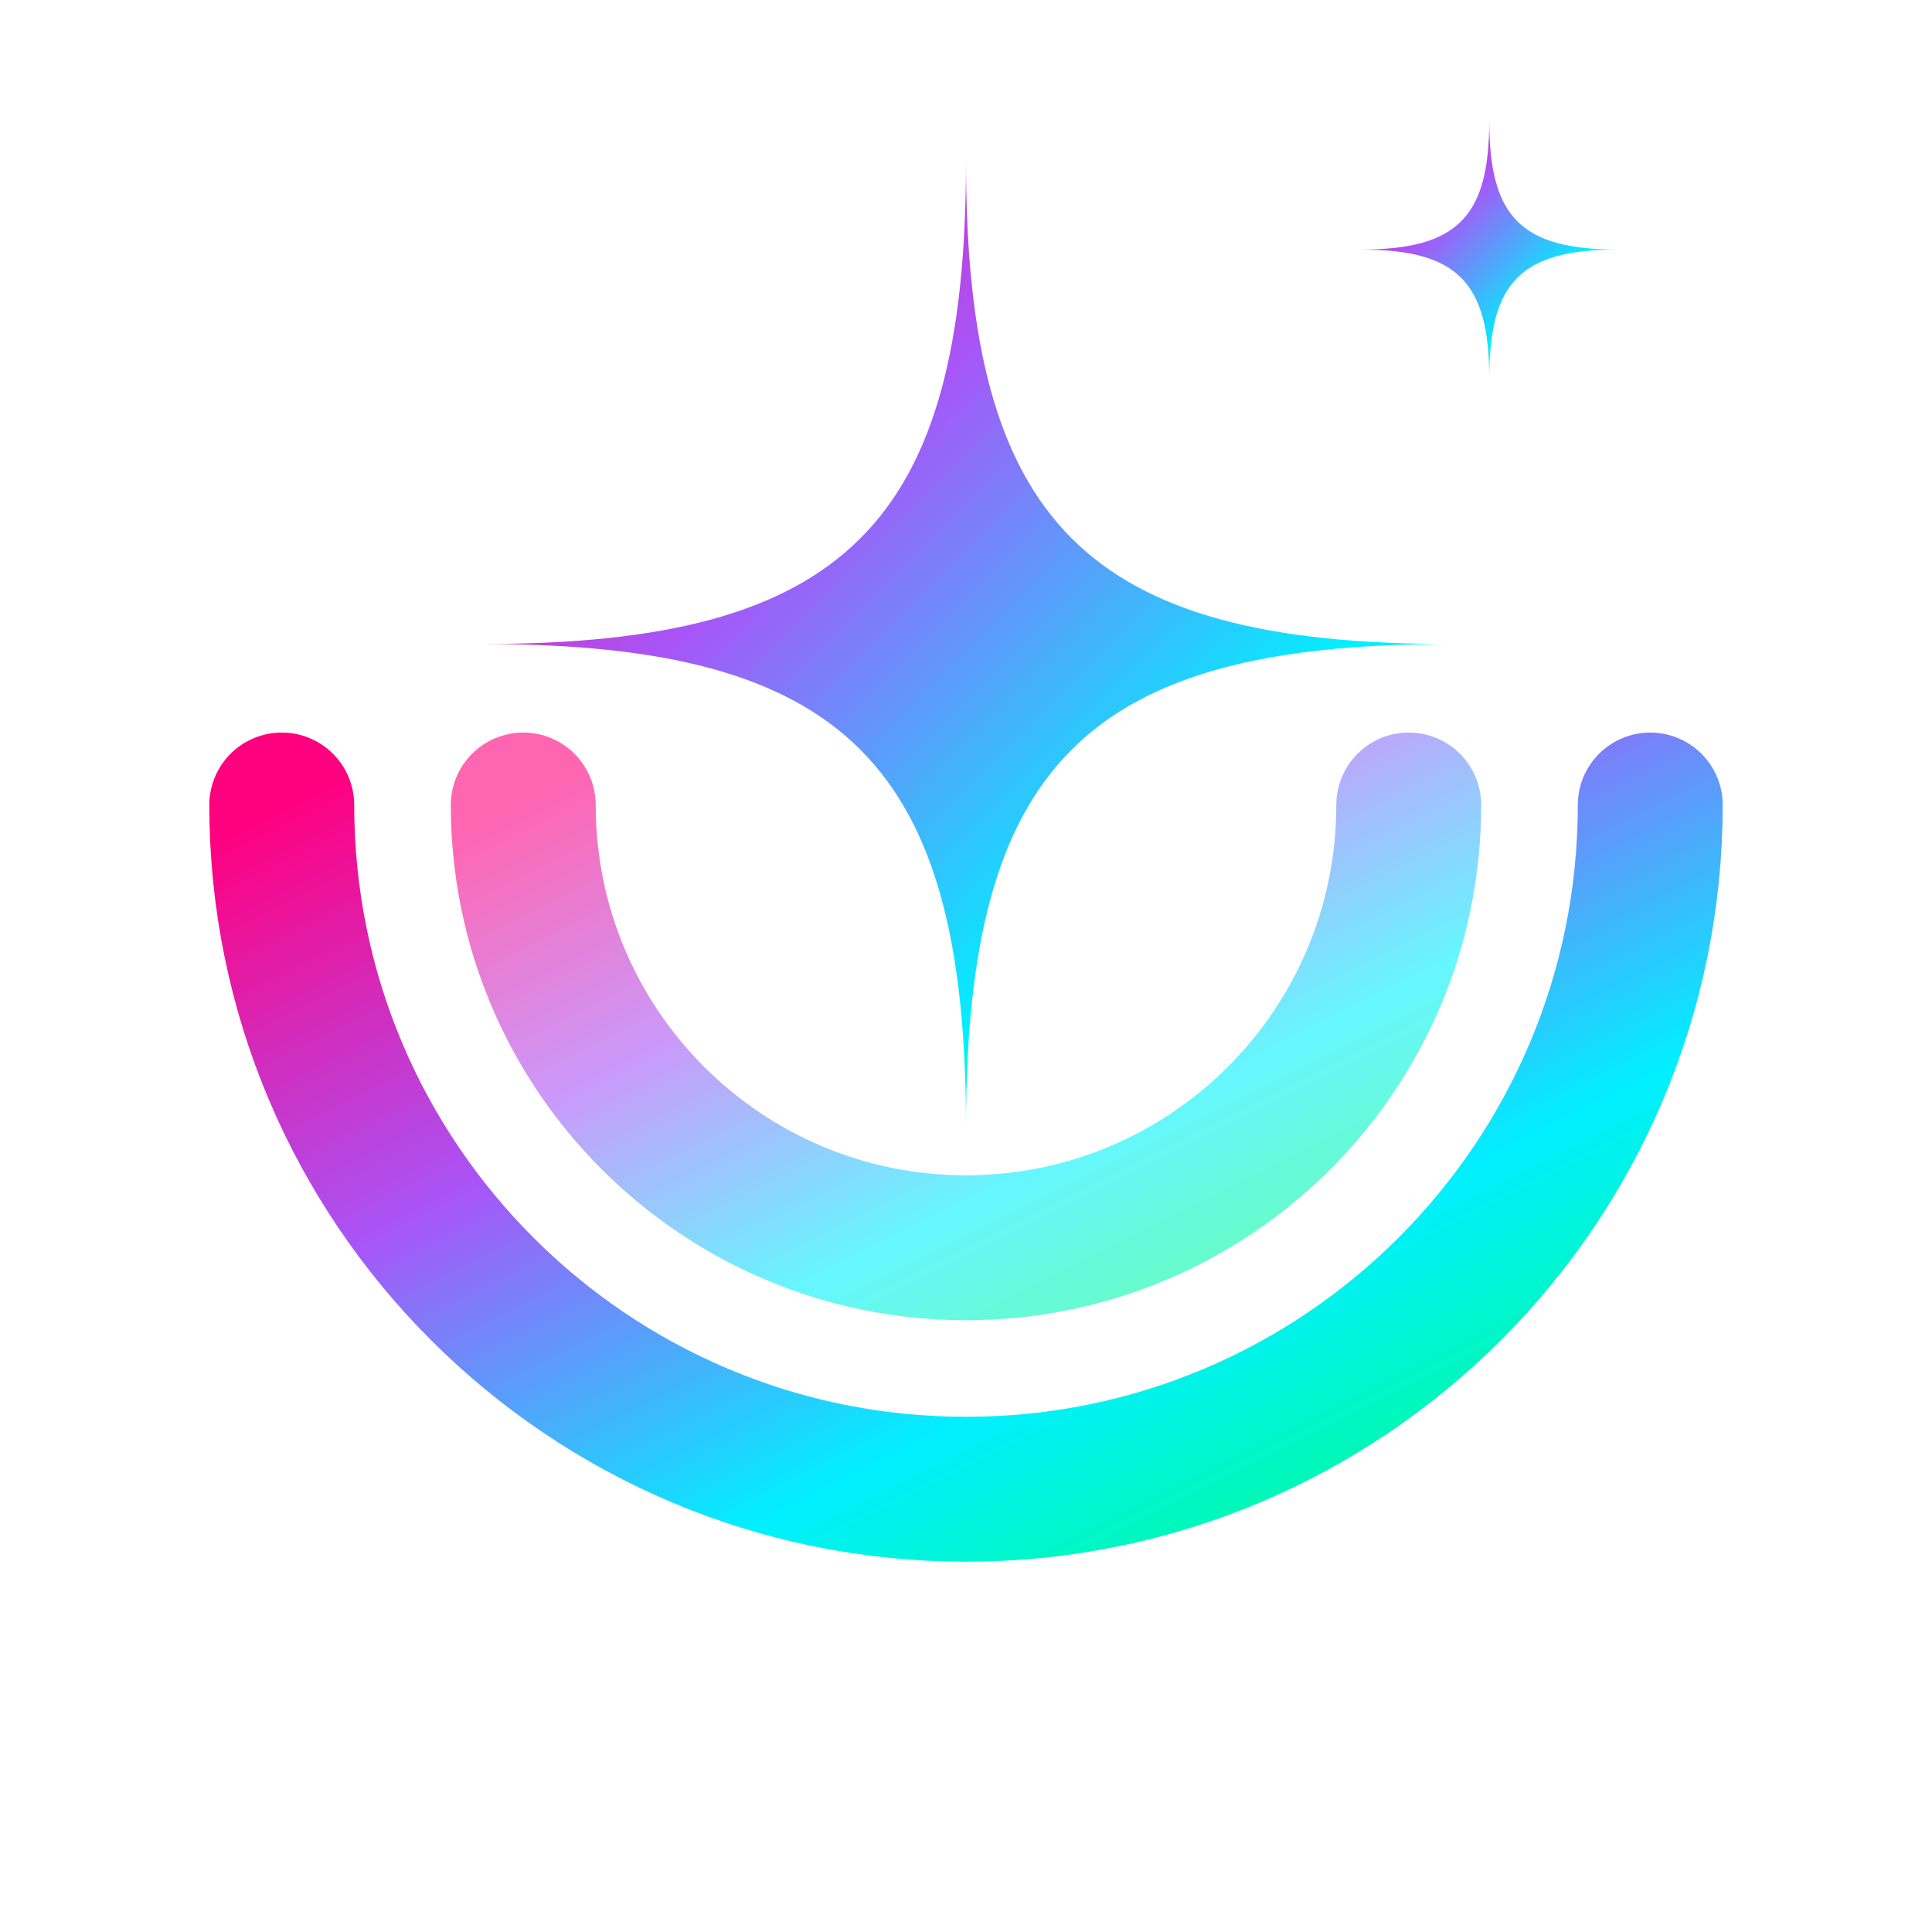
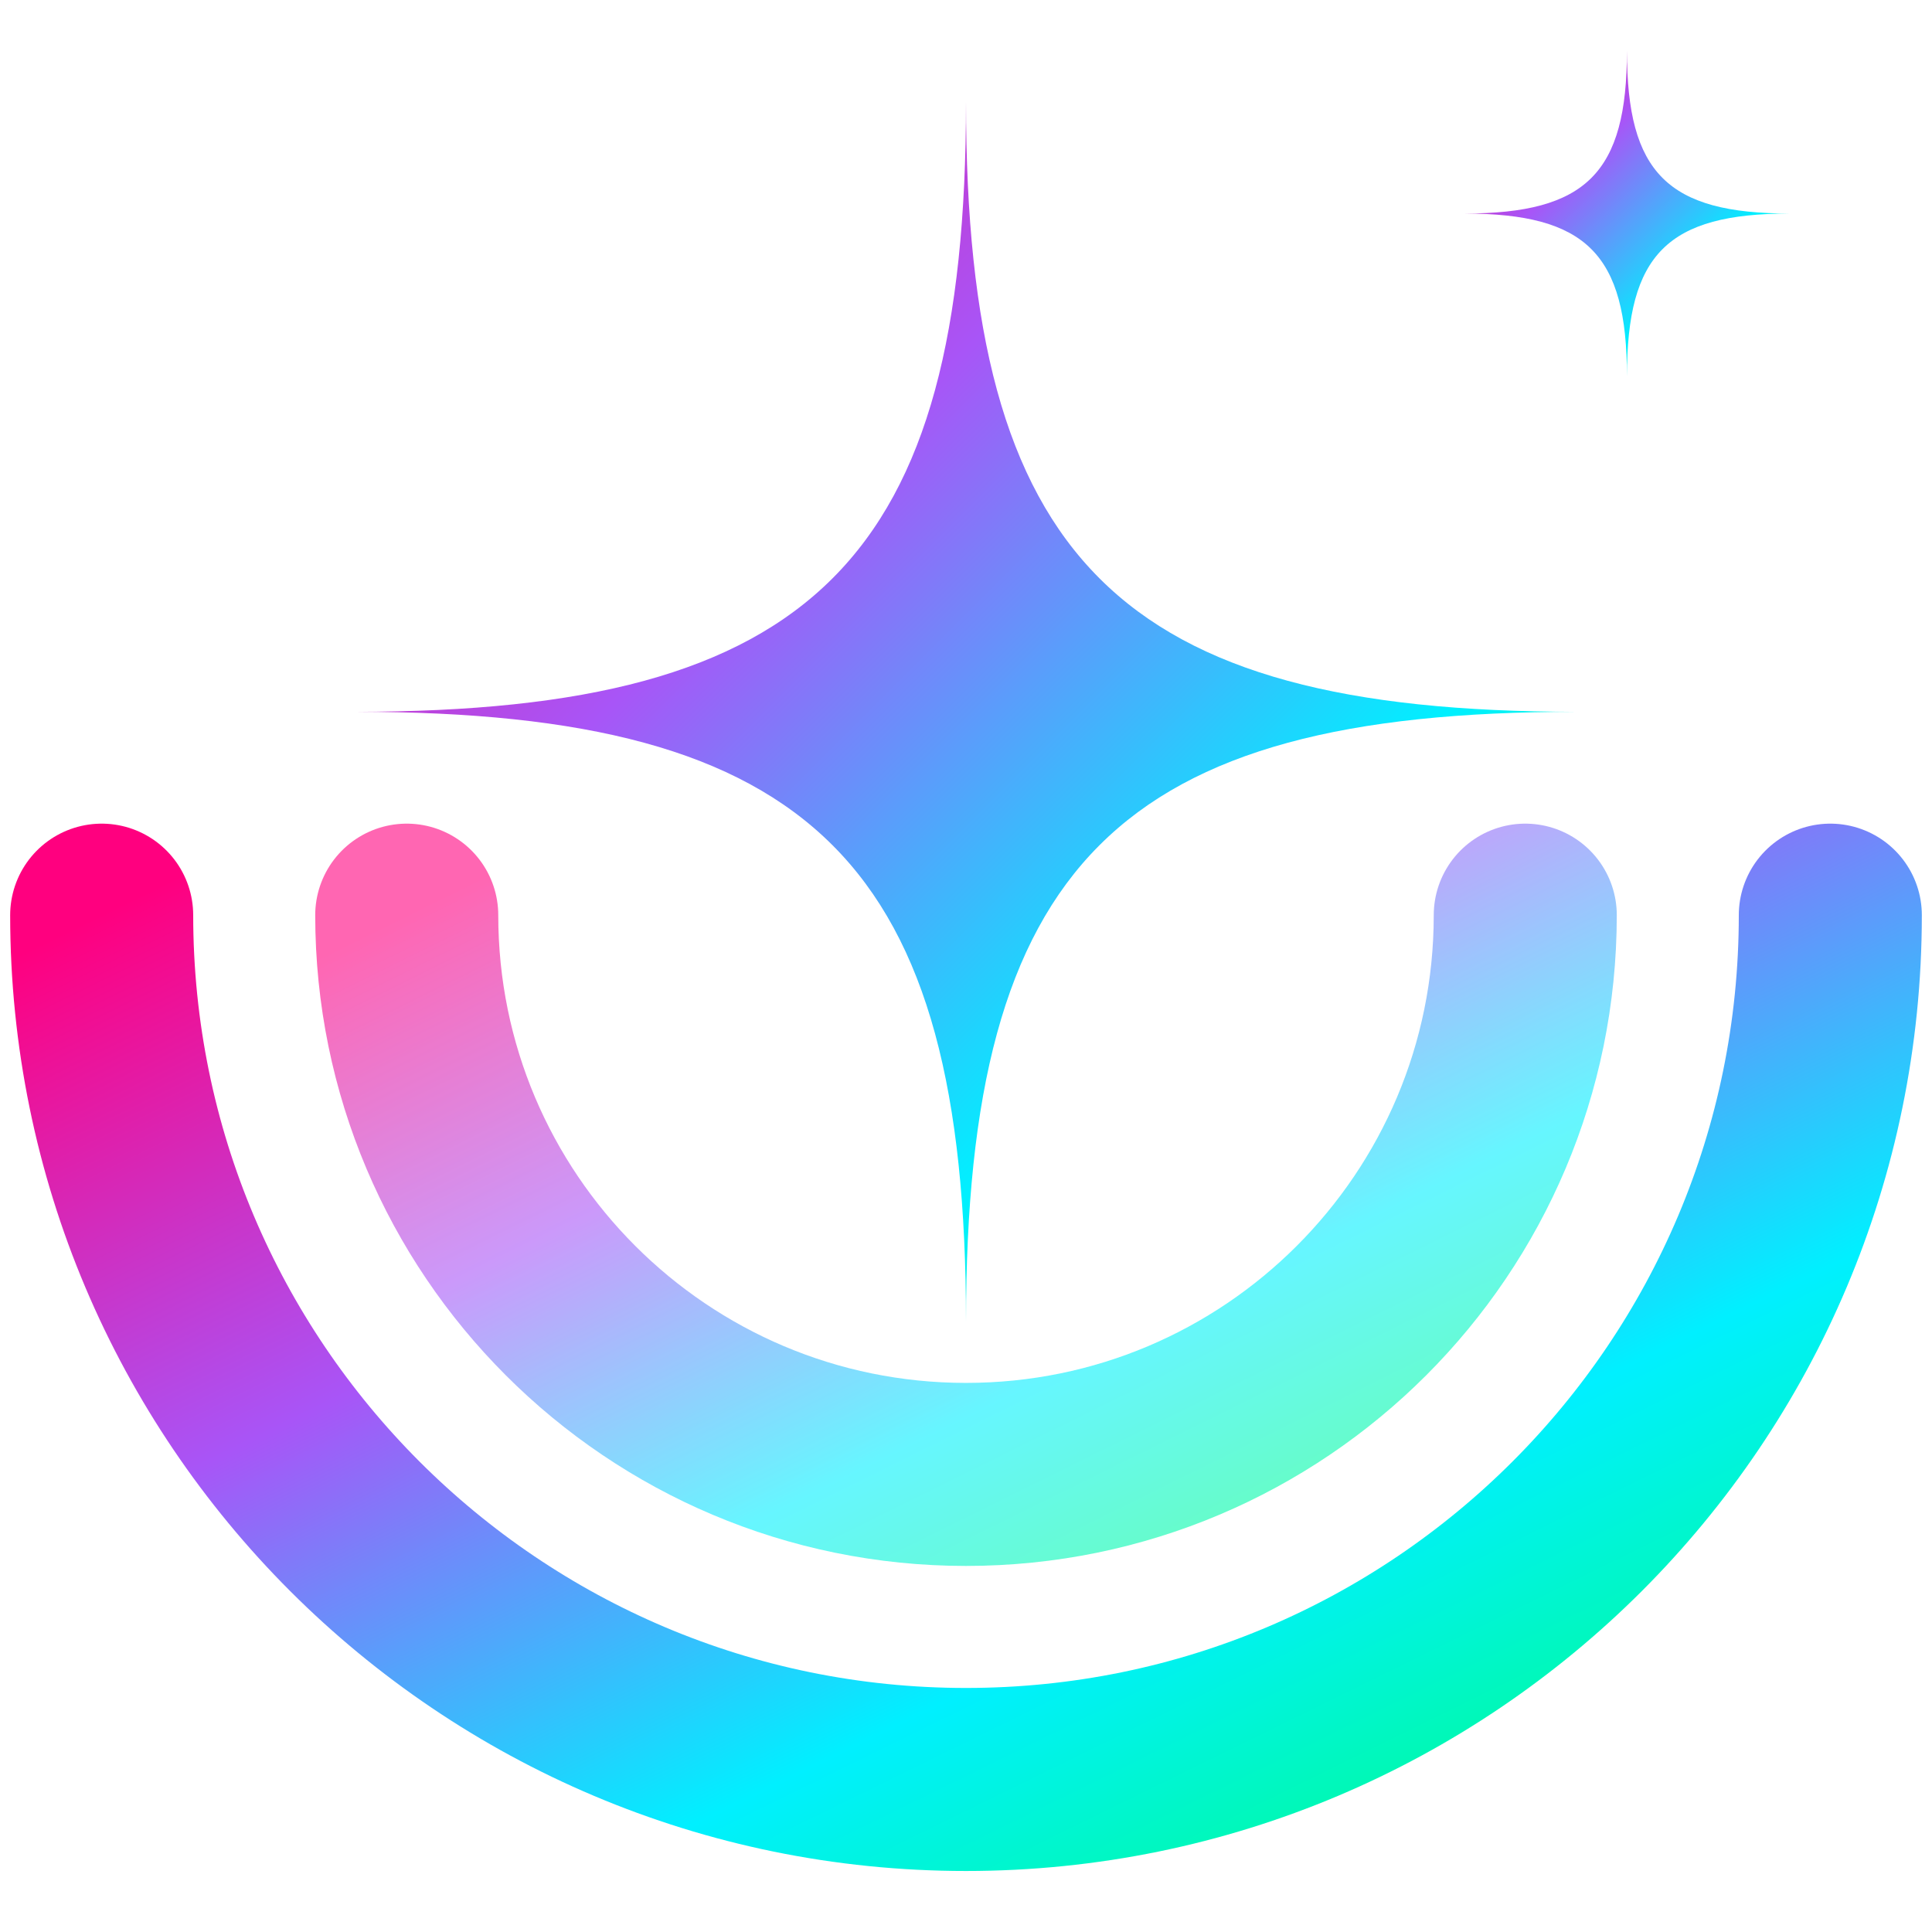
- <svg xmlns="http://www.w3.org/2000/svg" viewBox="0 0 24 24">
+ <svg xmlns="http://www.w3.org/2000/svg" viewBox="2.5 1 19 19">
  <defs>
    <linearGradient id="epic-gradient" x1="0%" y1="0%" x2="100%" y2="100%">
      <stop offset="0%" stop-color="#ff007f" />
      <stop offset="35%" stop-color="#a855f7" />
      <stop offset="70%" stop-color="#00f0ff" />
      <stop offset="100%" stop-color="#00ff7f" />
    </linearGradient>
  </defs>
  <path d="M 3.5,10 A 8.5,8.5 0 0,0 20.5,10" fill="none" stroke="url(#epic-gradient)" stroke-width="1.8" stroke-linecap="round" />
  <path d="M 6.5,10 A 5.5,5.5 0 0,0 17.5,10" fill="none" stroke="url(#epic-gradient)" stroke-width="1.8" stroke-linecap="round" opacity="0.6" />
  <path d="M 12,2 C 12,6.5 13.5,8 18,8 C 13.5,8 12,9.5 12,14 C 12,9.5 10.5,8 6,8 C 10.5,8 12,6.5 12,2 Z" fill="url(#epic-gradient)" />
  <path d="M 18.5,1.5 C 18.5,2.7 18.9,3.1 20.1,3.1 C 18.9,3.1 18.5,3.5 18.5,4.7 C 18.5,3.5 18.1,3.1 16.9,3.1 C 18.1,3.1 18.5,2.7 18.5,1.5 Z" fill="url(#epic-gradient)" />
</svg>
